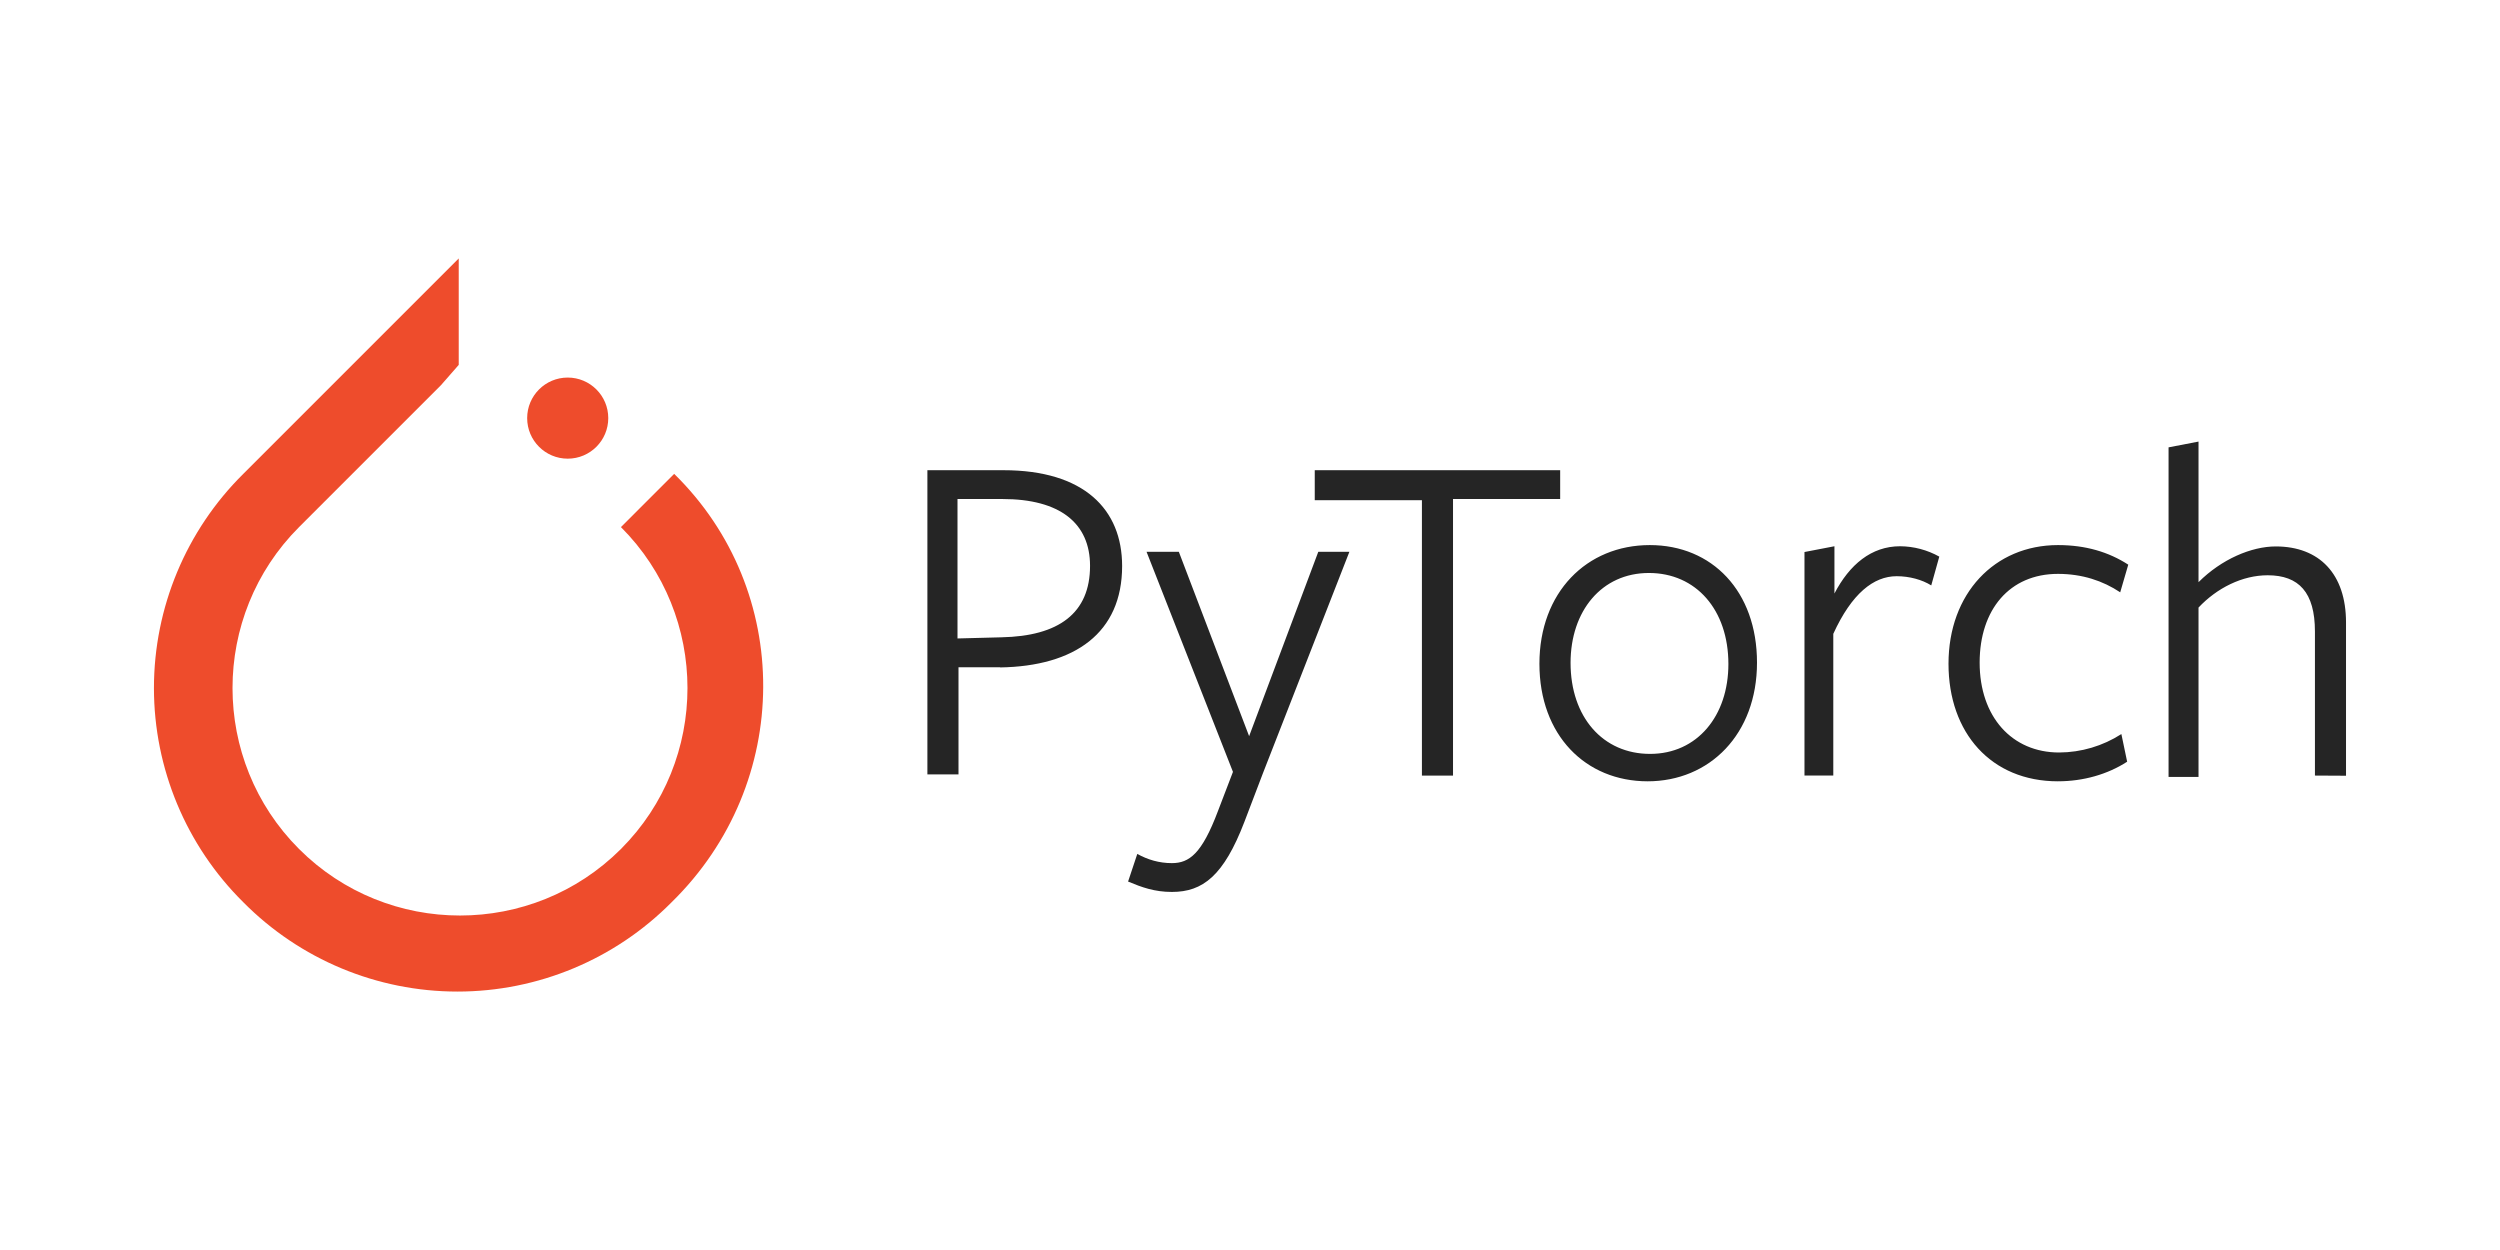
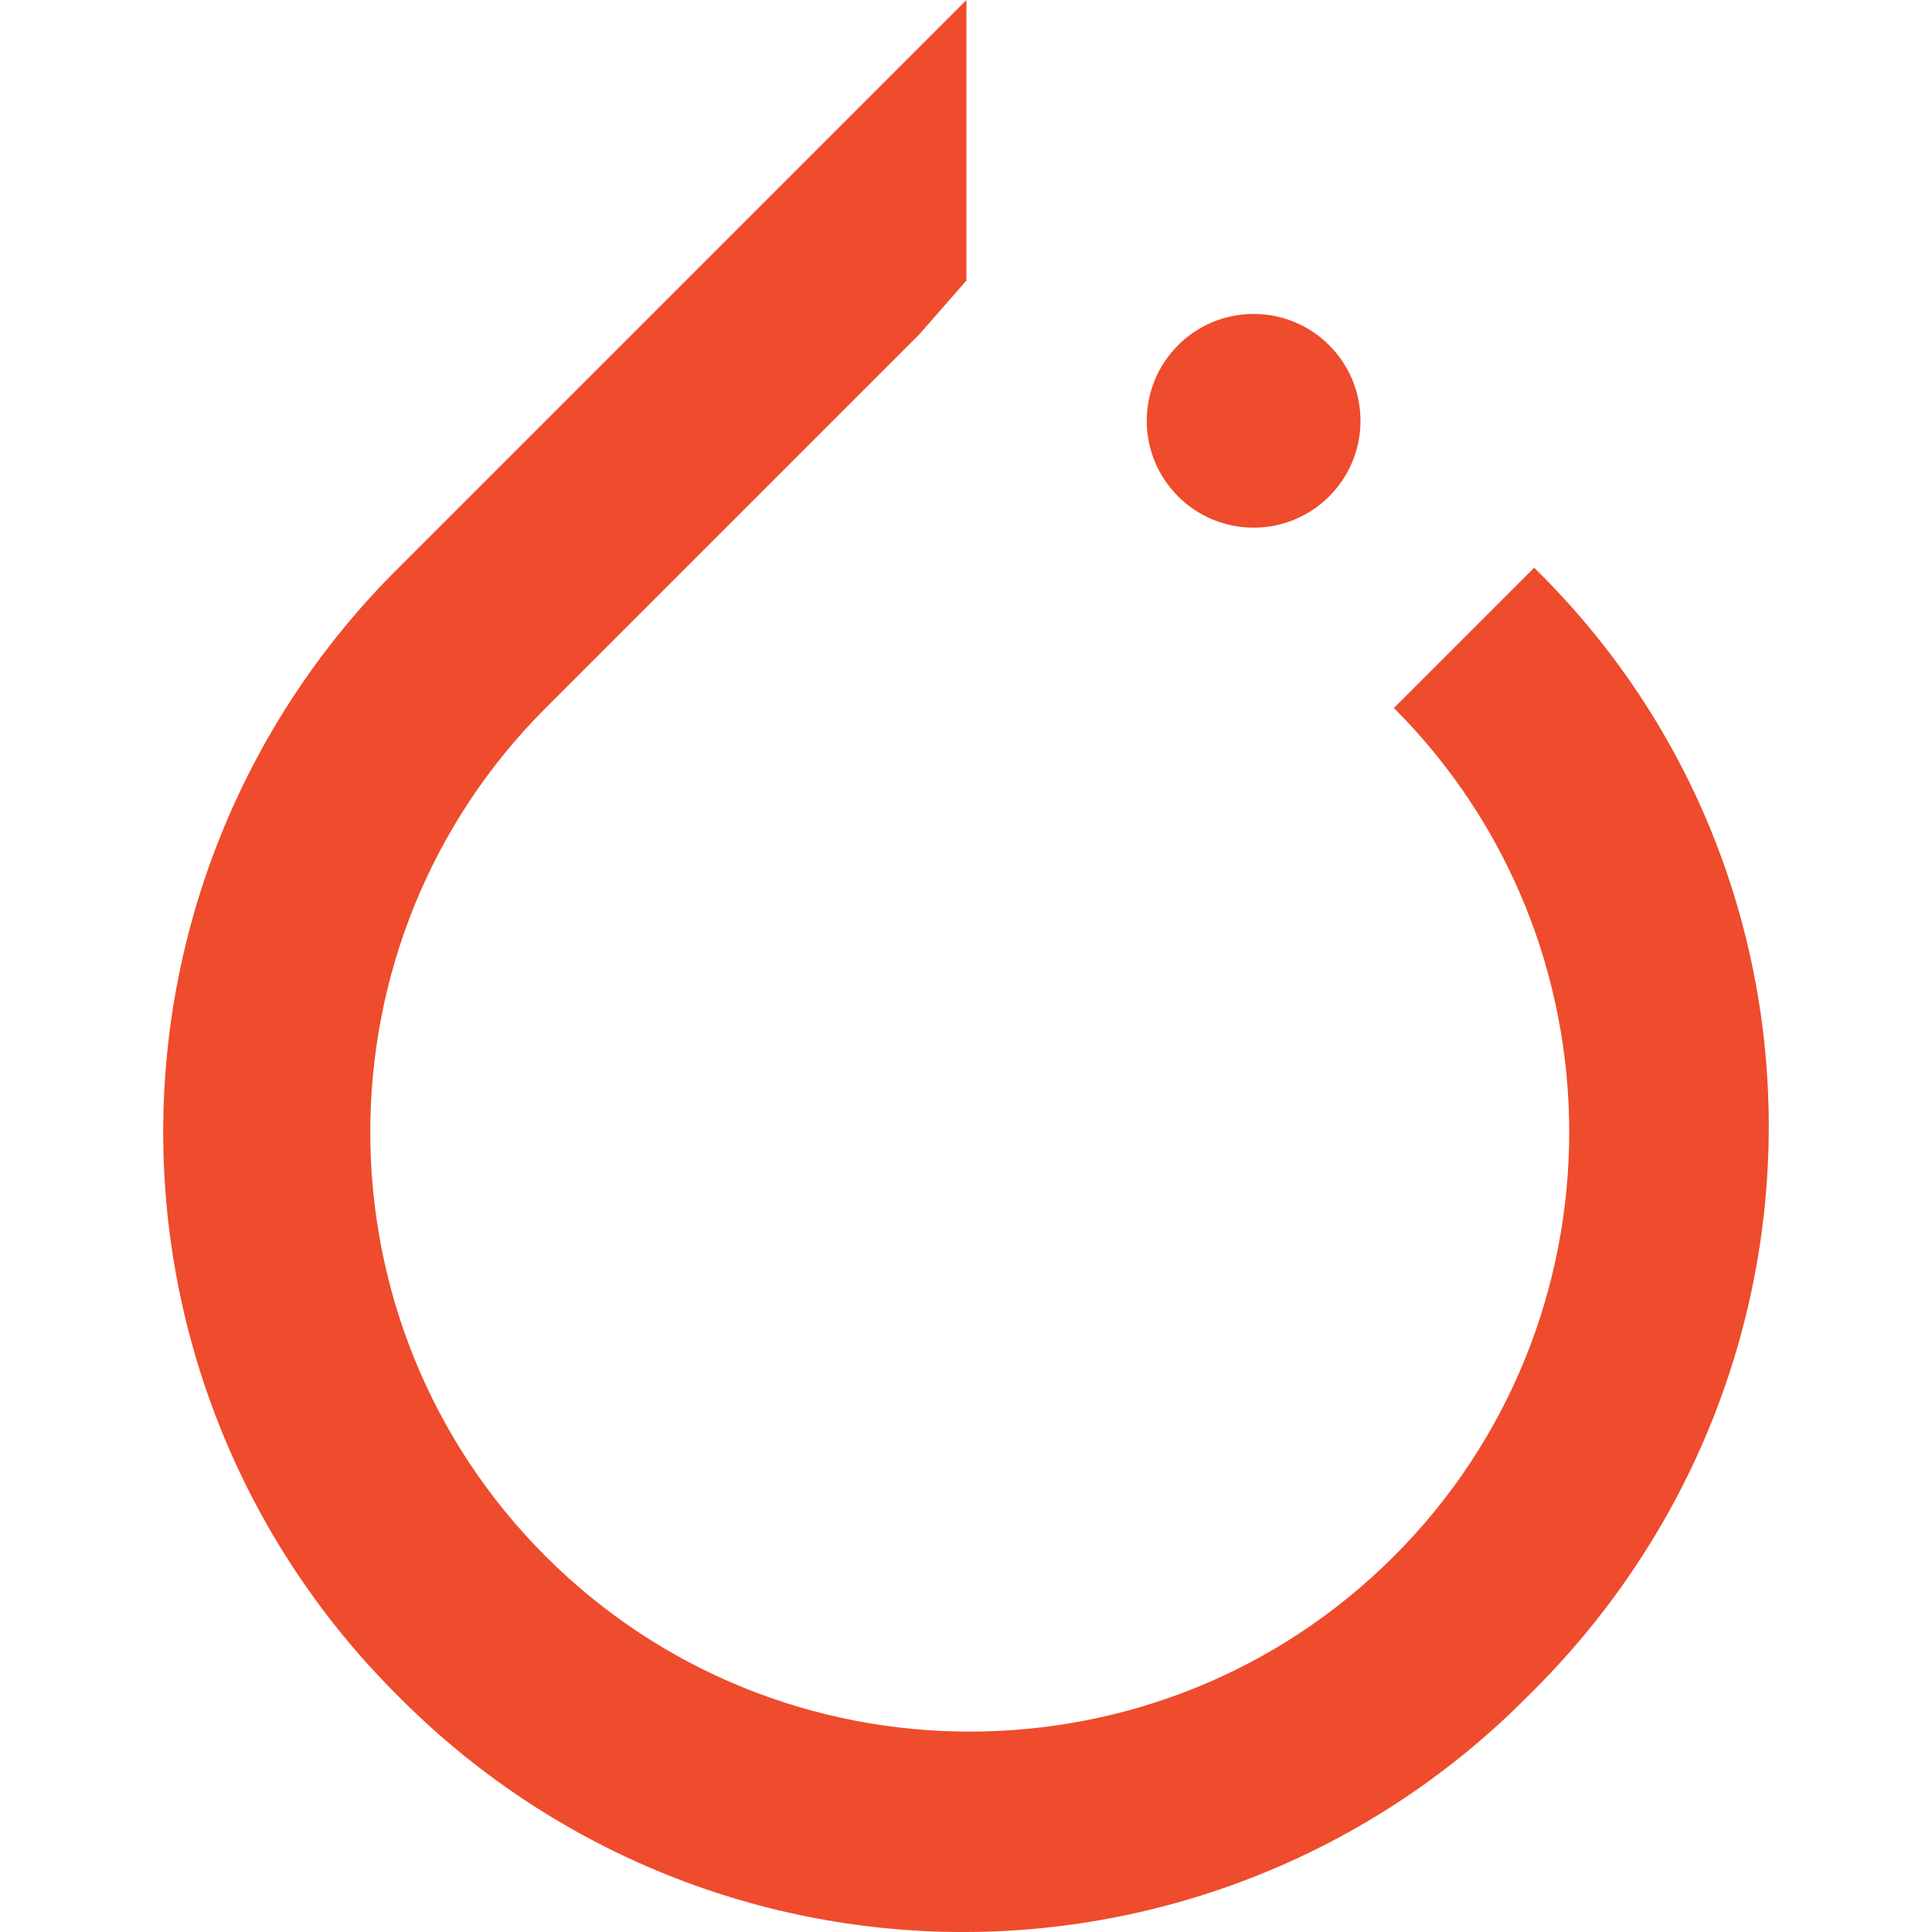
- <svg xmlns="http://www.w3.org/2000/svg" width="120" height="60">
-   <g transform="matrix(1.216601 0 0 1.216601 -17.27715 11.43162)" fill="#ee4c2c">
+ <svg xmlns="http://www.w3.org/2000/svg" width="64" height="64">
+   <g transform="matrix(2.21262 0 0 2.21262 -39.45387 -1.770085)" fill="#ee4c2c">
    <path d="M40.8 9.3l-2.1 2.1c3.5 3.5 3.5 9.2 0 12.7s-9.2 3.5-12.7 0-3.5-9.2 0-12.7l5.6-5.6.7-.8V.8l-8.5 8.5a11.89 11.89 0 0 0 0 16.9 11.89 11.89 0 0 0 16.9 0c4.8-4.7 4.8-12.3.1-16.9z" />
-     <circle cx="36.6" cy="7.1" r="1.6" />
+     <circle r="1.6" cy="7.1" cx="36.6" />
  </g>
-   <path d="M48.008 32.028h-2v5.144h-1.493V22.57h3.65c3.872 0 5.697 1.88 5.697 4.6 0 3.208-2.268 4.812-5.863 4.867zm.1-8.075H45.96v6.693l2.102-.055c2.766-.055 4.26-1.162 4.26-3.43 0-2.046-1.438-3.208-4.204-3.208zM60.62 37.116l-.885 2.323c-.996 2.6-2 3.374-3.485 3.374-.83 0-1.438-.22-2.102-.498l.442-1.327c.498.277 1.05.442 1.66.442.83 0 1.438-.442 2.212-2.5l.72-1.88-4.148-10.564h1.55l3.374 8.85 3.32-8.85h1.493zm9.125-13.108v13.22h-1.493v-13.22h-5.144V22.57h11.78v1.383h-5.144zm9.347 13.495c-2.987 0-5.2-2.212-5.2-5.642s2.268-5.697 5.3-5.697c2.987 0 5.144 2.212 5.144 5.642s-2.268 5.697-5.255 5.697zm.055-10c-2.268 0-3.76 1.825-3.76 4.314 0 2.6 1.55 4.37 3.816 4.37s3.76-1.825 3.76-4.314c0-2.6-1.55-4.37-3.816-4.37zm8.906 9.724h-1.438v-10.73l1.438-.277v2.268c.72-1.383 1.77-2.268 3.153-2.268a3.92 3.92 0 0 1 1.88.498L92.7 28.1c-.442-.277-1.05-.442-1.66-.442-1.106 0-2.157.83-3.042 2.766v6.803zm10.73.276c-3.208 0-5.255-2.323-5.255-5.642 0-3.374 2.212-5.697 5.255-5.697 1.327 0 2.434.332 3.374.94l-.387 1.327c-.83-.553-1.825-.885-2.987-.885-2.323 0-3.76 1.715-3.76 4.26 0 2.6 1.55 4.314 3.816 4.314a5.57 5.57 0 0 0 2.987-.885l.277 1.327c-.94.608-2.102.94-3.32.94zm12.334-.276v-6.914c0-1.88-.774-2.7-2.268-2.7-1.217 0-2.434.608-3.32 1.55v8.13h-1.438v-15.82l1.438-.277v6.748c1.106-1.106 2.544-1.715 3.706-1.715 2.102 0 3.374 1.327 3.374 3.65v7.356z" fill="#252525" />
</svg>
